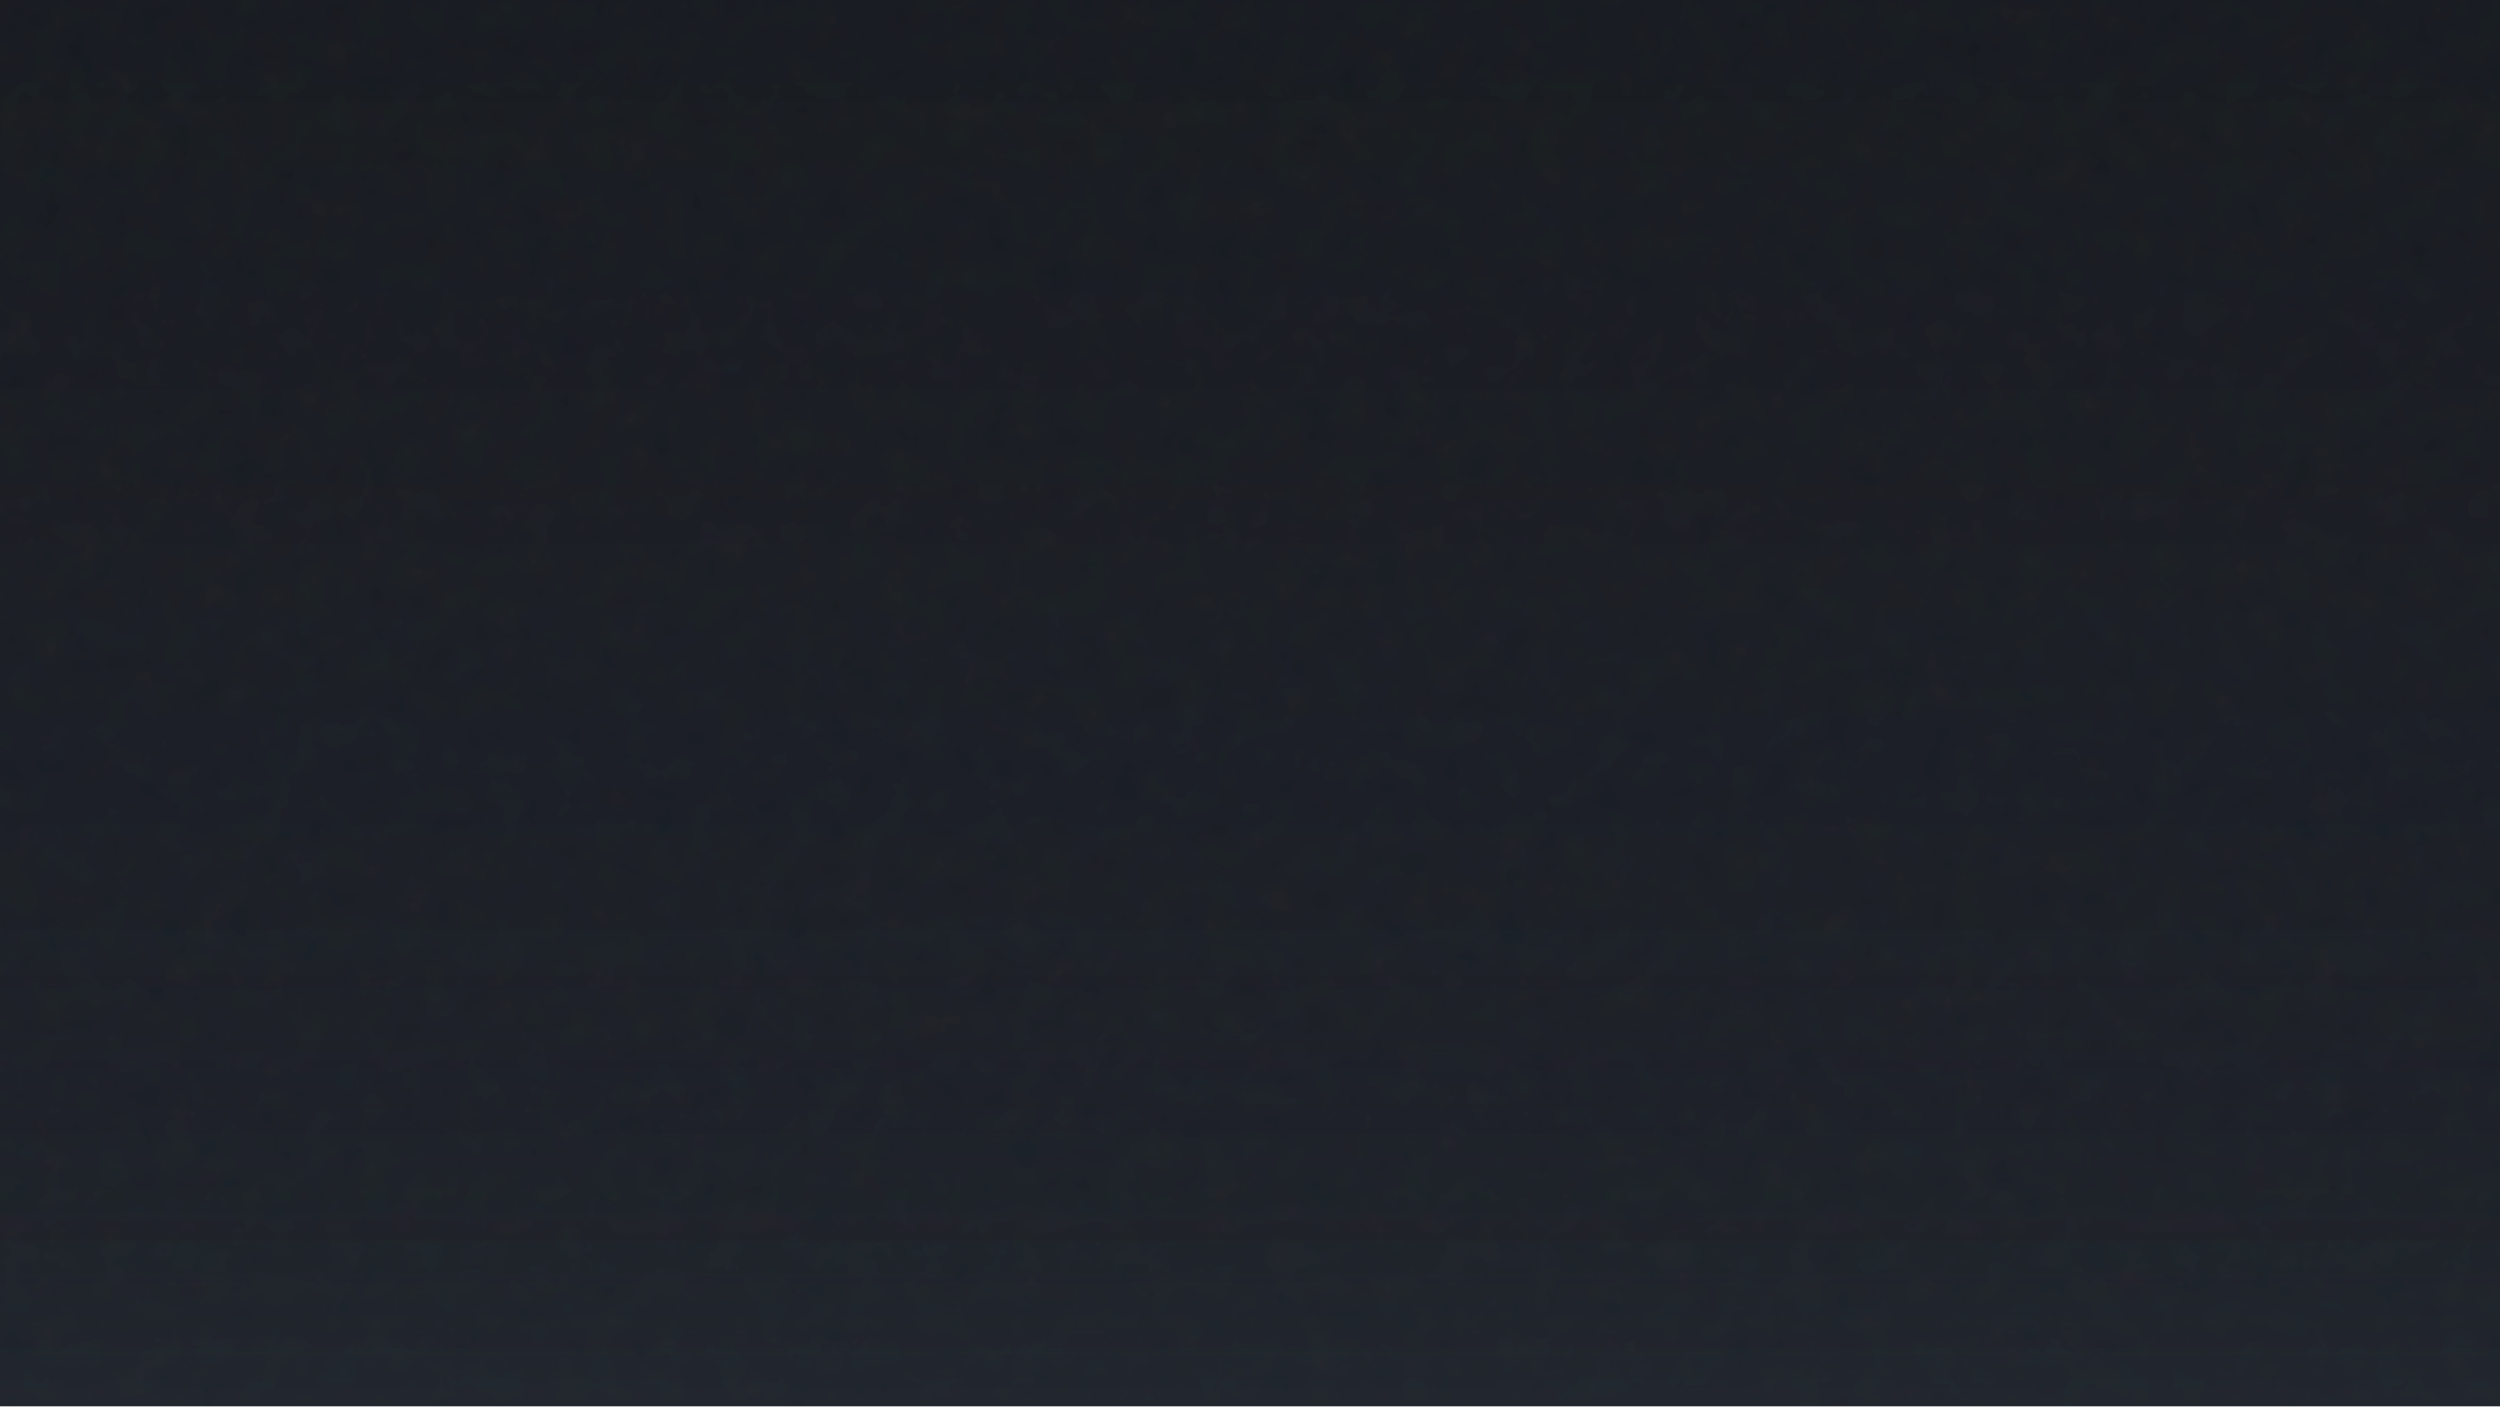
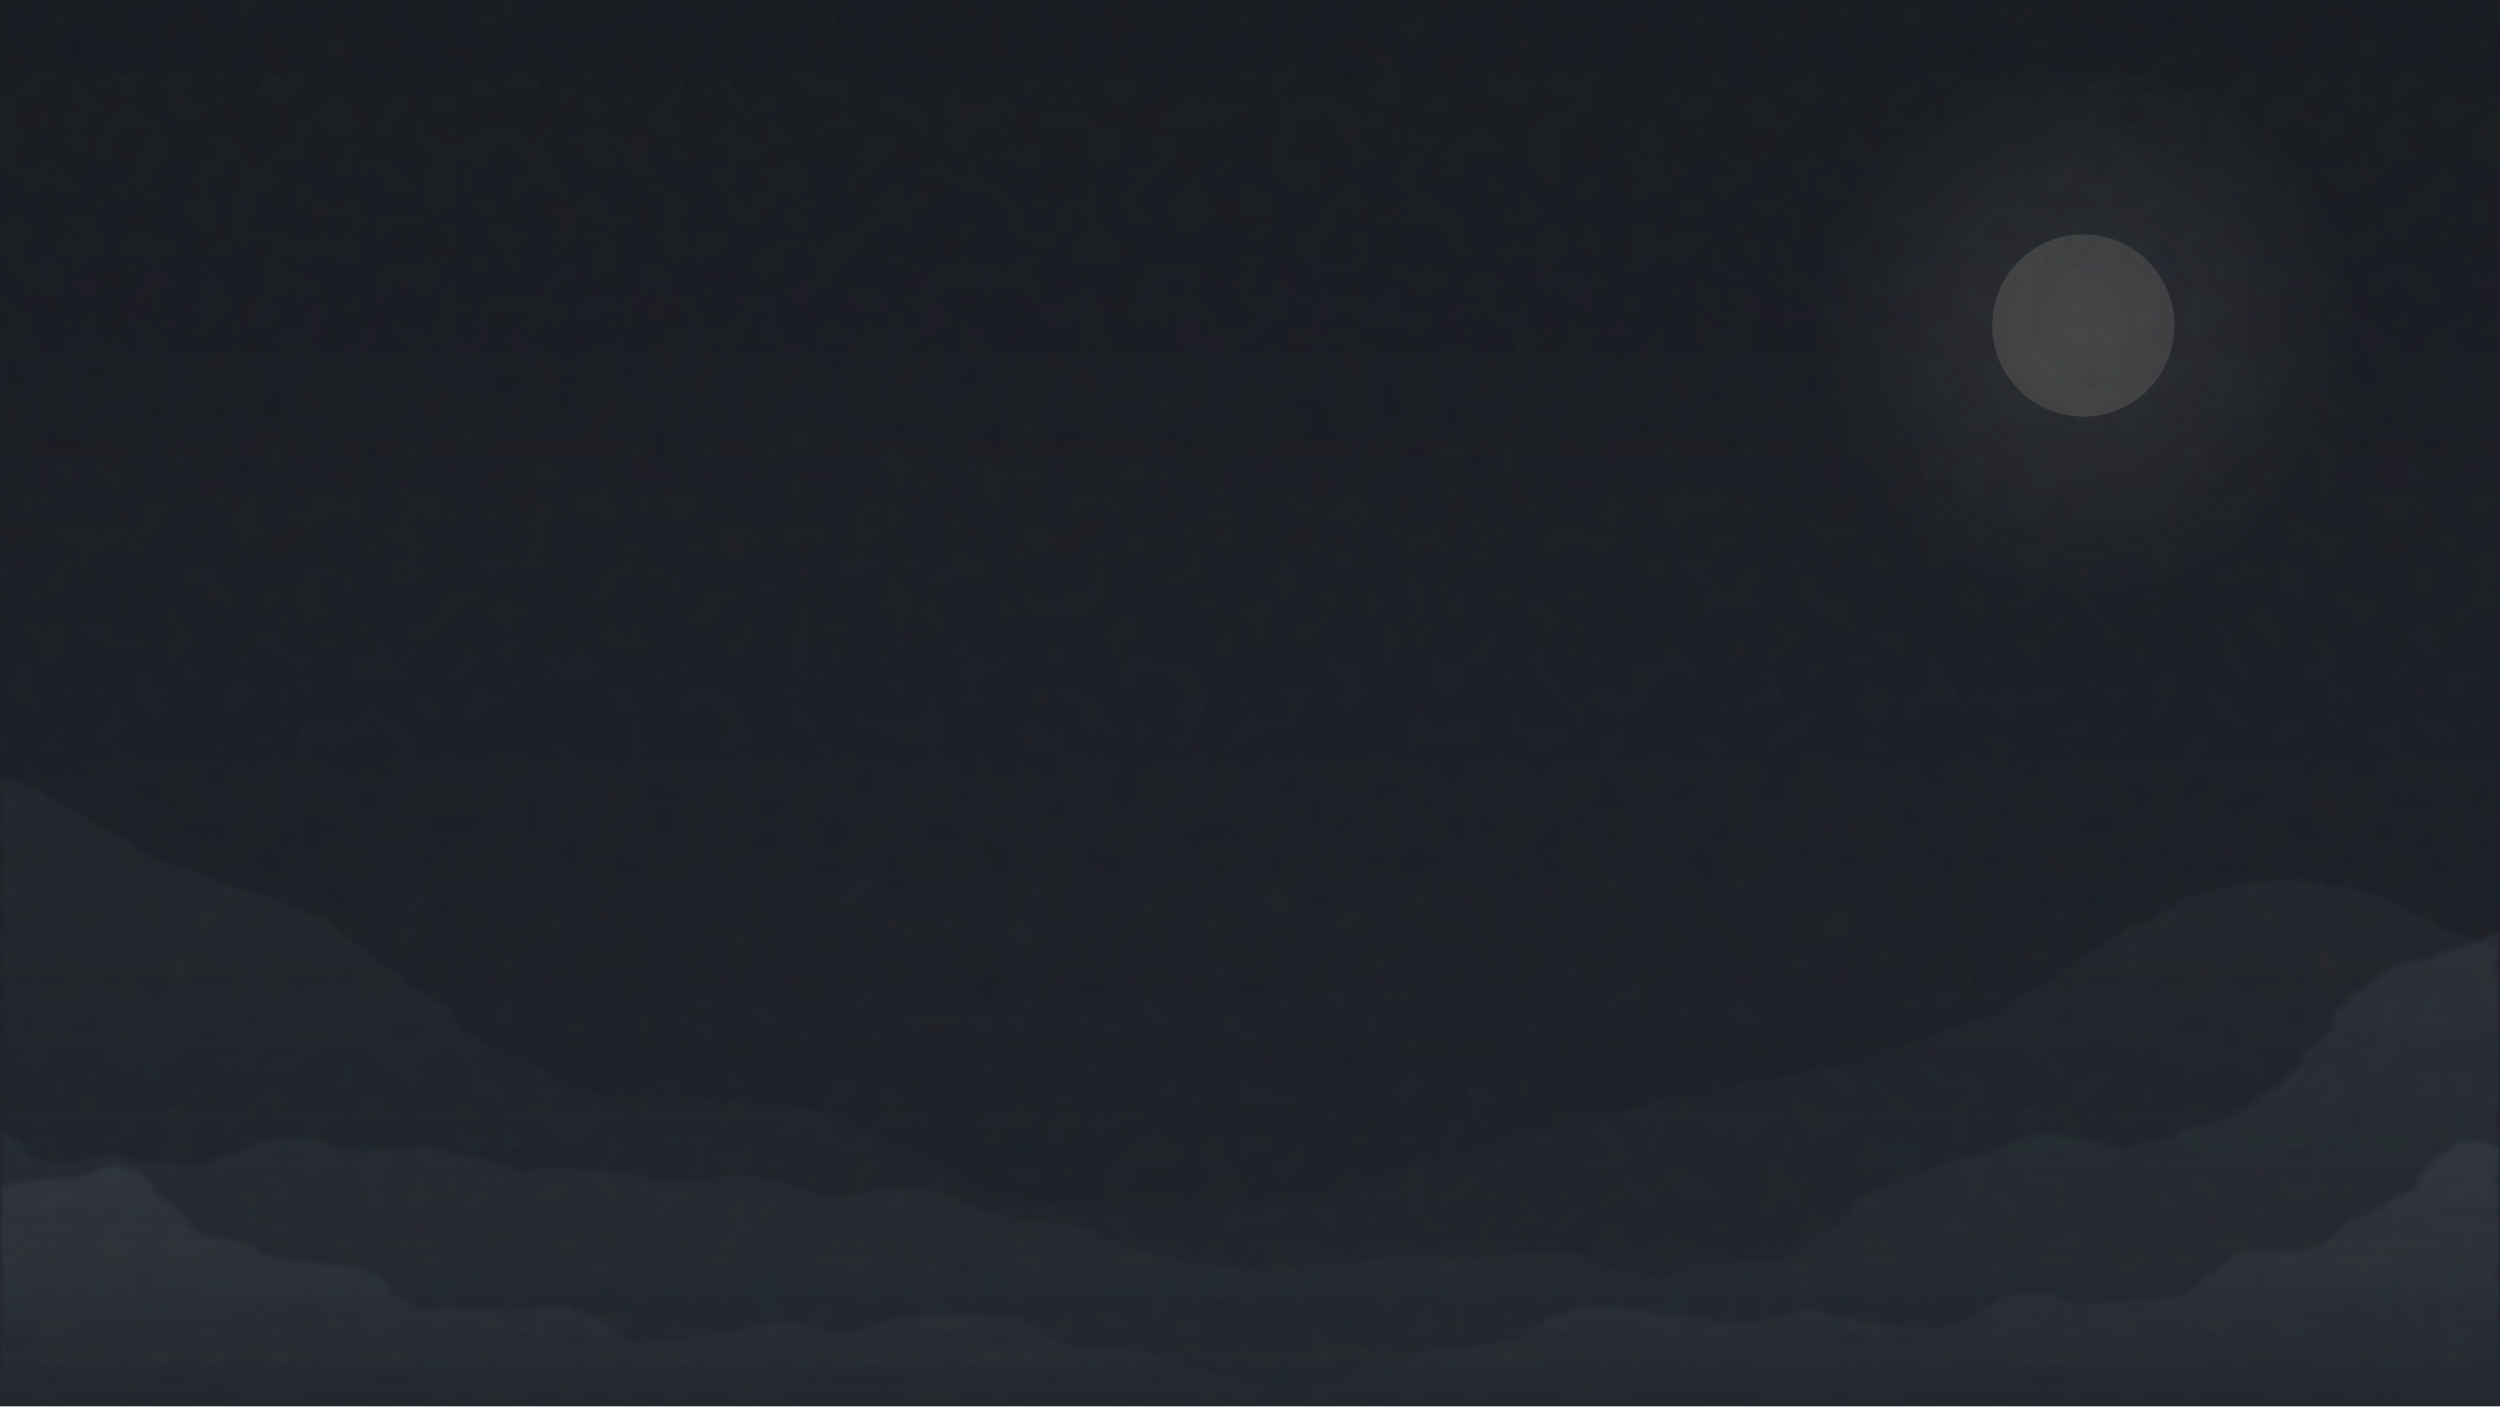
<svg xmlns="http://www.w3.org/2000/svg" viewBox="0 0 1920 1080" width="100%" height="100%" preserveAspectRatio="xMidYMax slice">
  <defs>
    <linearGradient id="xuan_paper_dark" x1="0%" y1="0%" x2="0%" y2="100%">
      <stop offset="0%" stop-color="#16181C" />
-       <stop offset="55%" stop-color="#1A1D23" />
+       <stop offset="50%" stop-color="#1A1D23" />
      <stop offset="100%" stop-color="#1F2329" />
    </linearGradient>
    <filter id="dark_fiber_grain" x="0%" y="0%" width="100%" height="100%">
      <feTurbulence type="fractalNoise" baseFrequency="0.04" numOctaves="3" result="noise" />
      <feColorMatrix type="matrix" values="1 0 0 0 0  0 1 0 0 0  0 0 1 0 0  0 0 0 0.02 0" in="noise" result="coloredNoise" />
      <feBlend mode="screen" in="SourceGraphic" in2="coloredNoise" />
    </filter>
+     <filter id="ink_soft_edge" x="-5%" y="-20%" width="110%" height="140%">
+       <feTurbulence type="fractalNoise" baseFrequency="0.012 0.06" numOctaves="2" seed="3" result="bleed" />
+       <feDisplacementMap in="SourceGraphic" in2="bleed" scale="14" xChannelSelector="R" yChannelSelector="G" result="displaced" />
+       <feGaussianBlur in="displaced" stdDeviation="1.6" />
+     </filter>
+     <linearGradient id="ink_wash_1" x1="0%" y1="0%" x2="0%" y2="100%">
+       <stop offset="0%" stop-color="#8C95A3" stop-opacity="1" />
+       <stop offset="45%" stop-color="#8C95A3" stop-opacity="0.55" />
+       <stop offset="100%" stop-color="#8C95A3" stop-opacity="0" />
+     </linearGradient>
+     <linearGradient id="ink_wash_2" x1="0%" y1="0%" x2="0%" y2="100%">
+       <stop offset="0%" stop-color="#8C95A3" stop-opacity="1" />
+       <stop offset="55%" stop-color="#8C95A3" stop-opacity="0.55" />
+       <stop offset="100%" stop-color="#8C95A3" stop-opacity="0" />
+     </linearGradient>
+     <linearGradient id="ink_wash_3" x1="0%" y1="0%" x2="0%" y2="100%">
+       <stop offset="0%" stop-color="#8C95A3" stop-opacity="1" />
+       <stop offset="65%" stop-color="#8C95A3" stop-opacity="0.55" />
+       <stop offset="100%" stop-color="#8C95A3" stop-opacity="0" />
+     </linearGradient>
    <linearGradient id="dark_mist_wash" x1="0%" y1="0%" x2="0%" y2="100%">
      <stop offset="0%" stop-color="#16181C" stop-opacity="0" />
      <stop offset="70%" stop-color="#242A33" stop-opacity="0.12" />
      <stop offset="100%" stop-color="#282F3A" stop-opacity="0.2" />
    </linearGradient>
+     <radialGradient id="orb_glow" cx="50%" cy="50%" r="50%">
+       <stop offset="0%" stop-color="#E8DFC8" stop-opacity="0.10" />
+       <stop offset="100%" stop-color="#E8DFC8" stop-opacity="0" />
+     </radialGradient>
  </defs>
  <rect width="100%" height="100%" fill="url(#xuan_paper_dark)" />
  <rect width="100%" height="100%" fill="#1F2329" opacity="0.3" filter="url(#dark_fiber_grain)" />
+   <g class="ink-moon">
+     <circle cx="1600" cy="250" r="210" fill="url(#orb_glow)" />
+     <circle cx="1600" cy="250" r="70" fill="#E8DFC8" opacity="0.13" />
+     <circle cx="1622" cy="236" r="64" fill="#1A1D23" opacity="0.05" />
+   </g>
+   <g class="ink-mountains">
+     <path class="ink-ridge ink-ridge-1" d="M-40,1080 L-40,584.4 Q-40,584.4 -28.0,586.1 Q-16,587.8 -4.0,592.2 Q8,596.5 20.0,602.8 Q32,609.1 44.0,616.2 Q56,623.3 68.0,630.4 Q80,637.5 92.0,644.0 Q104,650.4 116.0,655.8 Q128,661.3 140.0,665.9 Q152,670.4 164.0,674.5 Q176,678.5 188.0,682.7 Q200,686.8 212.0,691.6 Q224,696.4 236.0,702.3 Q248,708.2 260.0,715.4 Q272,722.6 284.0,731.1 Q296,739.6 308.0,748.9 Q320,758.2 332.0,767.8 Q344,777.4 356.0,786.6 Q368,795.8 380.0,803.9 Q392,812.0 404.0,818.5 Q416,825.0 428.0,829.7 Q440,834.3 452.0,837.1 Q464,839.9 476.0,841.2 Q488,842.4 500.0,842.7 Q512,842.9 524.0,842.7 Q536,842.5 548.0,842.6 Q560,842.6 572.0,843.4 Q584,844.2 596.0,846.2 Q608,848.2 620.0,851.4 Q632,854.7 644.0,859.1 Q656,863.6 668.0,869.0 Q680,874.4 692.0,880.3 Q704,886.2 716.0,892.2 Q728,898.2 740.0,903.7 Q752,909.3 764.0,914.0 Q776,918.8 788.0,922.5 Q800,926.2 812.0,928.8 Q824,931.3 836.0,932.7 Q848,934.1 860.0,934.4 Q872,934.8 884.0,934.2 Q896,933.7 908.0,932.5 Q920,931.3 932.0,929.7 Q944,928.0 956.0,925.9 Q968,923.9 980.0,921.3 Q992,918.8 1004.0,916.1 Q1016,913.4 1028.0,910.7 Q1040,907.9 1052.0,905.0 Q1064,902.2 1076.0,899.2 Q1088,896.3 1100.0,893.2 Q1112,890.2 1124.0,887.0 Q1136,883.8 1148.0,880.5 Q1160,877.2 1172.0,873.8 Q1184,870.4 1196.0,867.0 Q1208,863.7 1220.0,860.4 Q1232,857.1 1244.0,853.9 Q1256,850.8 1268.0,847.9 Q1280,844.9 1292.0,842.2 Q1304,839.6 1316.0,837.1 Q1328,834.6 1340.0,832.2 Q1352,829.9 1364.0,827.5 Q1376,825.2 1388.0,822.7 Q1400,820.2 1412.0,817.4 Q1424,814.6 1436.0,811.3 Q1448,808.0 1460.0,804.1 Q1472,800.2 1484.0,795.6 Q1496,790.9 1508.0,785.6 Q1520,780.2 1532.0,774.2 Q1544,768.1 1556.0,761.4 Q1568,754.8 1580.0,747.7 Q1592,740.6 1604.0,733.4 Q1616,726.2 1628.0,719.2 Q1640,712.1 1652.0,705.6 Q1664,699.2 1676.0,693.6 Q1688,688.1 1700.0,683.9 Q1712,679.7 1724.0,677.2 Q1736,674.7 1748.0,674.1 Q1760,673.4 1772.0,674.7 Q1784,676.1 1796.0,679.2 Q1808,682.3 1820.0,686.9 Q1832,691.5 1844.0,697.0 Q1856,702.5 1868.0,708.2 Q1880,713.9 1892.0,719.0 Q1904,724.0 1916.0,727.7 Q1928,731.3 1940.0,732.8 L1952,734.3 L1952,1080 Z" fill="url(#ink_wash_1)" opacity="0.06" filter="url(#ink_soft_edge)" />
+     <path class="ink-ridge ink-ridge-2" d="M-40,1080 L-40,826.3 Q-40,826.3 -28.0,837.4 Q-16,848.5 -4.0,862.1 Q8,875.8 20.0,884.2 Q32,892.6 44.0,892.8 Q56,893.0 68.0,890.1 Q80,887.2 92.0,887.6 Q104,888.0 116.0,891.3 Q128,894.7 140.0,895.4 Q152,896.2 164.0,891.6 Q176,886.9 188.0,881.1 Q200,875.3 212.0,874.1 Q224,872.9 236.0,876.6 Q248,880.2 260.0,883.4 Q272,886.7 284.0,885.9 Q296,885.1 308.0,882.7 Q320,880.3 332.0,881.1 Q344,881.9 356.0,886.6 Q368,891.2 380.0,895.4 Q392,899.6 404.0,899.8 Q416,900.0 428.0,897.8 Q440,895.7 452.0,895.7 Q464,895.6 476.0,899.0 Q488,902.4 500.0,905.8 Q512,909.3 524.0,909.6 Q536,909.9 548.0,907.9 Q560,905.9 572.0,905.4 Q584,904.9 596.0,907.4 Q608,909.9 620.0,913.0 Q632,916.2 644.0,916.9 Q656,917.6 668.0,916.2 Q680,914.9 692.0,914.8 Q704,914.6 716.0,917.6 Q728,920.5 740.0,924.9 Q752,929.2 764.0,932.0 Q776,934.8 788.0,936.0 Q800,937.1 812.0,938.9 Q824,940.8 836.0,945.2 Q848,949.5 860.0,954.9 Q872,960.3 884.0,963.9 Q896,967.5 908.0,968.4 Q920,969.3 932.0,969.5 Q944,969.8 956.0,971.1 Q968,972.5 980.0,974.2 Q992,976.0 1004.0,975.9 Q1016,975.8 1028.0,973.0 Q1040,970.2 1052.0,966.8 Q1064,963.4 1076.0,962.2 Q1088,960.9 1100.0,961.8 Q1112,962.7 1124.0,963.5 Q1136,964.2 1148.0,963.2 Q1160,962.3 1172.0,961.3 Q1184,960.4 1196.0,962.1 Q1208,963.8 1220.0,968.1 Q1232,972.4 1244.0,975.9 Q1256,979.4 1268.0,979.4 Q1280,979.4 1292.0,976.9 Q1304,974.4 1316.0,972.4 Q1328,970.4 1340.0,969.4 Q1352,968.4 1364.0,965.5 Q1376,962.6 1388.0,955.1 Q1400,947.7 1412.0,937.3 Q1424,927.0 1436.0,918.5 Q1448,909.9 1460.0,905.4 Q1472,900.8 1484.0,897.8 Q1496,894.8 1508.0,889.9 Q1520,885.1 1532.0,879.3 Q1544,873.6 1556.0,871.4 Q1568,869.1 1580.0,872.2 Q1592,875.2 1604.0,879.6 Q1616,884.0 1628.0,884.0 Q1640,884.1 1652.0,879.1 Q1664,874.1 1676.0,868.4 Q1688,862.6 1700.0,859.0 Q1712,855.4 1724.0,851.0 Q1736,846.6 1748.0,836.1 Q1760,825.7 1772.0,809.5 Q1784,793.2 1796.0,777.8 Q1808,762.5 1820.0,753.8 Q1832,745.2 1844.0,741.8 Q1856,738.4 1868.0,734.4 Q1880,730.5 1892.0,724.7 Q1904,718.9 1916.0,716.9 Q1928,714.8 1940.0,721.7 L1952,728.5 L1952,1080 Z" fill="url(#ink_wash_2)" opacity="0.09" filter="url(#ink_soft_edge)" />
+     <path class="ink-ridge ink-ridge-3" d="M-40,1080 L-40,919.7 Q-40,919.7 -28.0,919.7 Q-16,919.6 -4.0,913.7 Q8,907.9 20.0,906.9 Q32,905.9 44.0,905.7 Q56,905.4 68.0,900.0 Q80,894.5 92.0,896.0 Q104,897.4 116.0,910.9 Q128,924.4 140.0,935.5 Q152,946.5 164.0,949.6 Q176,952.7 188.0,957.1 Q200,961.5 212.0,966.0 Q224,970.6 236.0,969.4 Q248,968.2 260.0,969.6 Q272,970.9 284.0,980.6 Q296,990.2 308.0,997.4 Q320,1004.6 332.0,1003.8 Q344,1003.0 356.0,1002.8 Q368,1002.5 380.0,1004.5 Q392,1006.4 404.0,1005.2 Q416,1004.0 428.0,1004.4 Q440,1004.9 452.0,1012.1 Q464,1019.3 476.0,1025.1 Q488,1030.8 500.0,1029.2 Q512,1027.5 524.0,1025.2 Q536,1022.8 548.0,1022.8 Q560,1022.8 572.0,1020.5 Q584,1018.2 596.0,1015.9 Q608,1013.6 620.0,1016.2 Q632,1018.7 644.0,1020.8 Q656,1022.8 668.0,1019.1 Q680,1015.4 692.0,1011.6 Q704,1007.8 716.0,1008.0 Q728,1008.1 740.0,1008.6 Q752,1009.0 764.0,1010.0 Q776,1011.0 788.0,1016.5 Q800,1022.0 812.0,1028.1 Q824,1034.2 836.0,1035.8 Q848,1037.4 860.0,1038.0 Q872,1038.7 884.0,1042.6 Q896,1046.4 908.0,1050.0 Q920,1053.5 932.0,1055.5 Q944,1057.5 956.0,1061.0 Q968,1064.6 980.0,1067.4 Q992,1070.3 1004.0,1067.5 Q1016,1064.7 1028.0,1059.4 Q1040,1054.1 1052.0,1051.4 Q1064,1048.8 1076.0,1046.4 Q1088,1044.1 1100.0,1040.0 Q1112,1035.9 1124.0,1033.6 Q1136,1031.3 1148.0,1030.2 Q1160,1029.1 1172.0,1023.6 Q1184,1018.2 1196.0,1011.3 Q1208,1004.4 1220.0,1002.8 Q1232,1001.2 1244.0,1002.7 Q1256,1004.1 1268.0,1004.3 Q1280,1004.4 1292.0,1006.4 Q1304,1008.4 1316.0,1012.3 Q1328,1016.2 1340.0,1015.1 Q1352,1014.0 1364.0,1009.7 Q1376,1005.4 1388.0,1006.4 Q1400,1007.4 1412.0,1011.5 Q1424,1015.6 1436.0,1016.2 Q1448,1016.7 1460.0,1016.7 Q1472,1016.7 1484.0,1018.2 Q1496,1019.8 1508.0,1015.8 Q1520,1011.9 1532.0,1003.7 Q1544,995.4 1556.0,993.9 Q1568,992.3 1580.0,996.4 Q1592,1000.5 1604.0,1000.4 Q1616,1000.3 1628.0,998.3 Q1640,996.2 1652.0,996.4 Q1664,996.7 1676.0,991.7 Q1688,986.7 1700.0,975.8 Q1712,964.9 1724.0,960.8 Q1736,956.8 1748.0,959.6 Q1760,962.4 1772.0,959.0 Q1784,955.7 1796.0,947.1 Q1808,938.5 1820.0,932.8 Q1832,927.1 1844.0,918.1 Q1856,909.2 1868.0,895.0 Q1880,880.8 1892.0,876.4 Q1904,871.9 1916.0,879.9 Q1928,887.9 1940.0,891.8 L1952,895.8 L1952,1080 Z" fill="url(#ink_wash_3)" opacity="0.12" filter="url(#ink_soft_edge)" />
+   </g>
  <rect y="720" width="100%" height="360" fill="url(#dark_mist_wash)" />
</svg>
